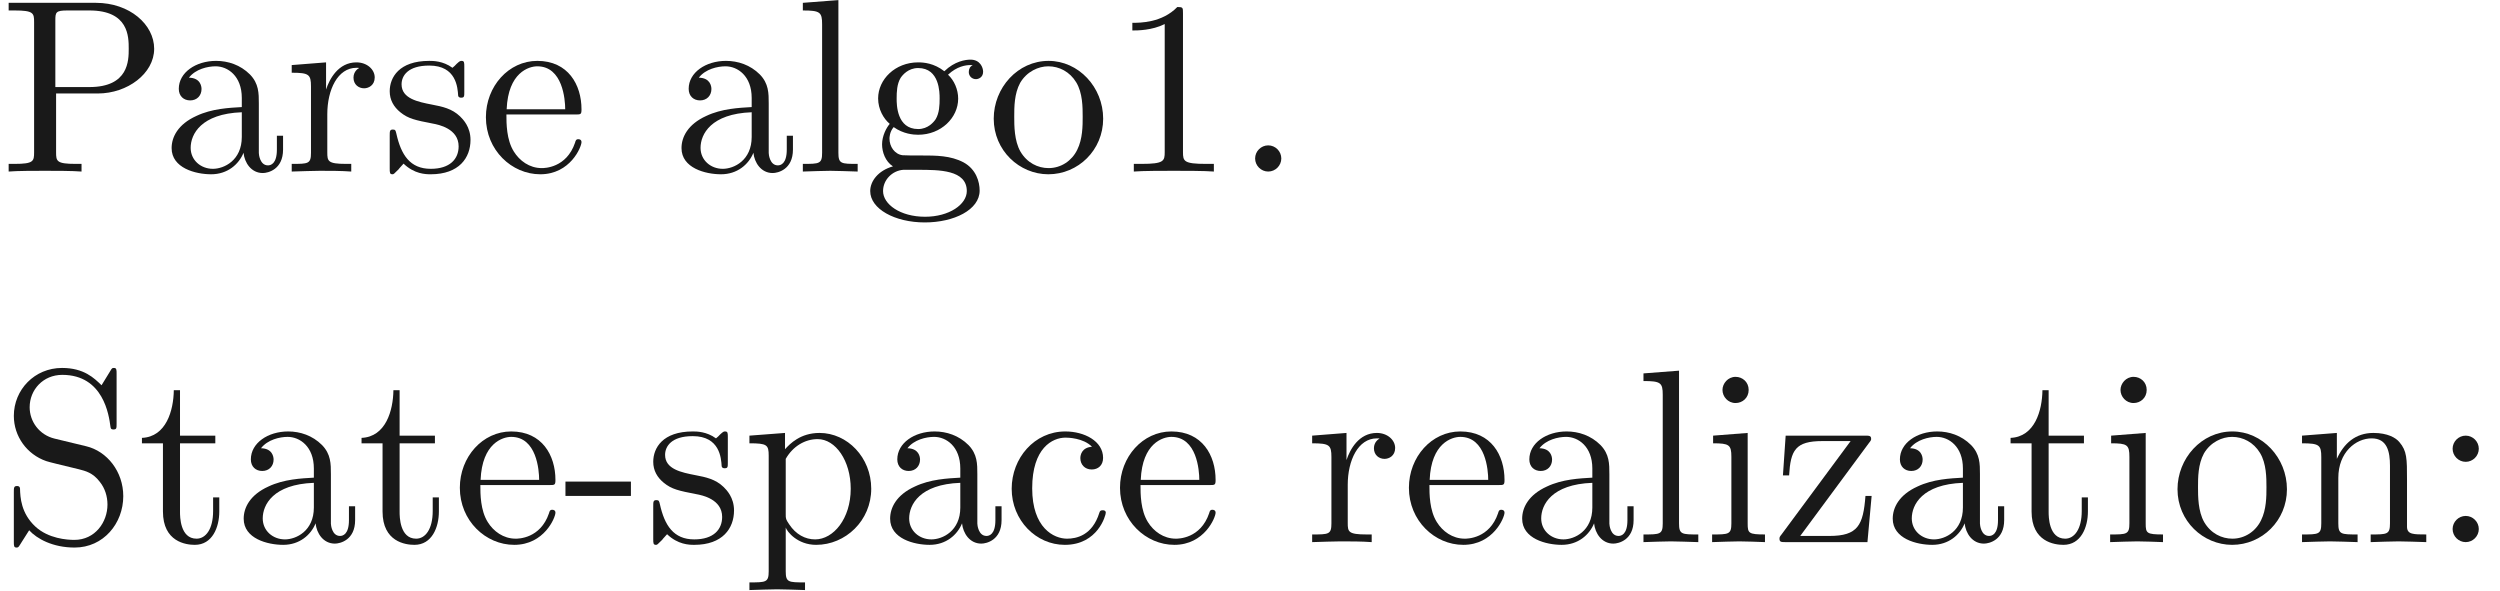
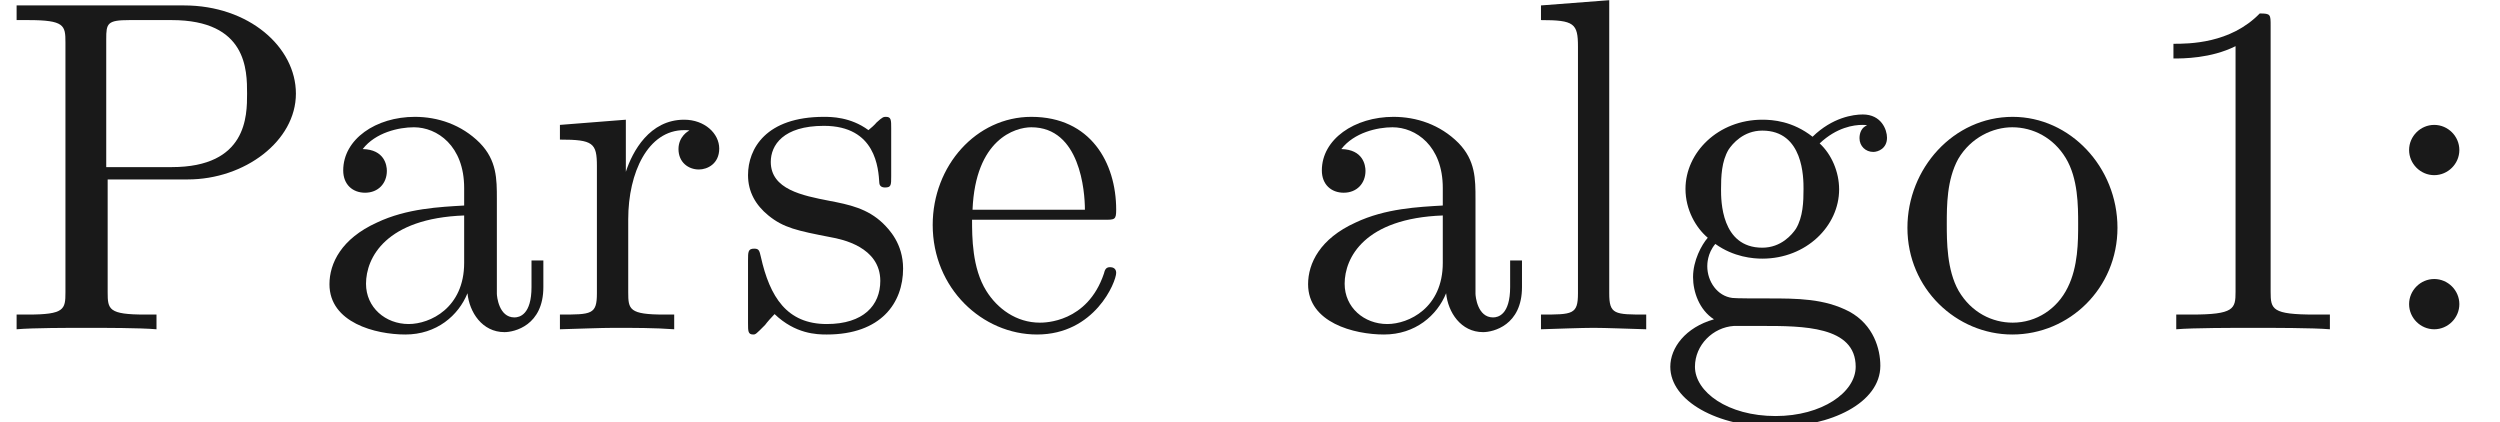
- <svg xmlns="http://www.w3.org/2000/svg" xmlns:ns1="http://github.com/leegao/readme2tex/" xmlns:xlink="http://www.w3.org/1999/xlink" height="23.8pt" ns1:offset="0" version="1.1" viewBox="89.796 -59.591 100.817 23.8" width="100.817pt">
+ <svg xmlns="http://www.w3.org/2000/svg" xmlns:ns1="http://github.com/leegao/readme2tex/" xmlns:xlink="http://www.w3.org/1999/xlink" height="8.856pt" ns1:offset="0" version="1.1" viewBox="108.96 -57.1 52.525 8.856" width="52.525pt">
  <defs>
-     <path d="M2.75-1.863V-2.441H.11V-1.863H2.75Z" id="g0-45" />
-     <path d="M1.913-.528C1.913-.817 1.674-1.056 1.385-1.056S.857-.817 .857-.528S1.096 0 1.385 0S1.913-.239 1.913-.528Z" id="g0-46" />
    <path d="M2.929-6.376C2.929-6.615 2.929-6.635 2.7-6.635C2.082-5.998 1.205-5.998 .887-5.998V-5.689C1.086-5.689 1.674-5.689 2.192-5.948V-.787C2.192-.428 2.162-.309 1.265-.309H.946V0C1.295-.03 2.162-.03 2.56-.03S3.826-.03 4.174 0V-.309H3.856C2.959-.309 2.929-.418 2.929-.787V-6.376Z" id="g0-49" />
    <path d="M1.913-3.766C1.913-4.055 1.674-4.294 1.385-4.294S.857-4.055 .857-3.766S1.096-3.238 1.385-3.238S1.913-3.477 1.913-3.766ZM1.913-.528C1.913-.817 1.674-1.056 1.385-1.056S.857-.817 .857-.528S1.096 0 1.385 0S1.913-.239 1.913-.528Z" id="g0-58" />
    <path d="M2.262-3.148H3.945C5.141-3.148 6.217-3.955 6.217-4.951C6.217-5.928 5.23-6.804 3.866-6.804H.349V-6.496H.588C1.355-6.496 1.375-6.386 1.375-6.027V-.777C1.375-.418 1.355-.309 .588-.309H.349V0C.697-.03 1.435-.03 1.813-.03S2.939-.03 3.288 0V-.309H3.049C2.281-.309 2.262-.418 2.262-.777V-3.148ZM2.232-3.407V-6.097C2.232-6.426 2.252-6.496 2.72-6.496H3.606C5.191-6.496 5.191-5.44 5.191-4.951C5.191-4.483 5.191-3.407 3.606-3.407H2.232Z" id="g0-80" />
-     <path d="M3.477-3.866L2.202-4.174C1.584-4.324 1.196-4.862 1.196-5.44C1.196-6.137 1.733-6.745 2.511-6.745C4.174-6.745 4.394-5.111 4.453-4.663C4.463-4.603 4.463-4.543 4.573-4.543C4.702-4.543 4.702-4.593 4.702-4.782V-6.785C4.702-6.954 4.702-7.024 4.593-7.024C4.523-7.024 4.513-7.014 4.443-6.894L4.095-6.326C3.796-6.615 3.387-7.024 2.501-7.024C1.395-7.024 .558-6.147 .558-5.091C.558-4.264 1.086-3.537 1.863-3.268C1.973-3.228 2.481-3.108 3.178-2.939C3.447-2.869 3.746-2.8 4.025-2.431C4.234-2.172 4.334-1.843 4.334-1.514C4.334-.807 3.836-.09 2.999-.09C2.71-.09 1.953-.139 1.425-.628C.847-1.166 .817-1.803 .807-2.162C.797-2.262 .717-2.262 .687-2.262C.558-2.262 .558-2.192 .558-2.012V-.02C.558 .149 .558 .219 .667 .219C.737 .219 .747 .199 .817 .09C.817 .08 .847 .05 1.176-.478C1.484-.139 2.122 .219 3.009 .219C4.174 .219 4.971-.757 4.971-1.853C4.971-2.849 4.314-3.666 3.477-3.866Z" id="g0-83" />
    <path d="M3.318-.757C3.357-.359 3.626 .06 4.095 .06C4.304 .06 4.912-.08 4.912-.887V-1.445H4.663V-.887C4.663-.309 4.413-.249 4.304-.249C3.975-.249 3.935-.697 3.935-.747V-2.74C3.935-3.158 3.935-3.547 3.577-3.915C3.188-4.304 2.69-4.463 2.212-4.463C1.395-4.463 .707-3.995 .707-3.337C.707-3.039 .907-2.869 1.166-2.869C1.445-2.869 1.624-3.068 1.624-3.328C1.624-3.447 1.574-3.776 1.116-3.786C1.385-4.134 1.873-4.244 2.192-4.244C2.68-4.244 3.248-3.856 3.248-2.969V-2.6C2.74-2.57 2.042-2.54 1.415-2.242C.667-1.903 .418-1.385 .418-.946C.418-.139 1.385 .11 2.012 .11C2.67 .11 3.128-.289 3.318-.757ZM3.248-2.391V-1.395C3.248-.448 2.531-.11 2.082-.11C1.594-.11 1.186-.458 1.186-.956C1.186-1.504 1.604-2.331 3.248-2.391Z" id="g0-97" />
-     <path d="M1.166-2.172C1.166-3.796 1.983-4.214 2.511-4.214C2.6-4.214 3.228-4.204 3.577-3.846C3.168-3.816 3.108-3.517 3.108-3.387C3.108-3.128 3.288-2.929 3.567-2.929C3.826-2.929 4.025-3.098 4.025-3.397C4.025-4.075 3.268-4.463 2.501-4.463C1.255-4.463 .339-3.387 .339-2.152C.339-.877 1.325 .11 2.481 .11C3.816 .11 4.134-1.086 4.134-1.186S4.035-1.285 4.005-1.285C3.915-1.285 3.895-1.245 3.875-1.186C3.587-.259 2.939-.139 2.57-.139C2.042-.139 1.166-.568 1.166-2.172Z" id="g0-99" />
    <path d="M1.116-2.511C1.176-3.995 2.012-4.244 2.351-4.244C3.377-4.244 3.477-2.899 3.477-2.511H1.116ZM1.106-2.301H3.885C4.105-2.301 4.134-2.301 4.134-2.511C4.134-3.497 3.597-4.463 2.351-4.463C1.196-4.463 .279-3.437 .279-2.192C.279-.857 1.325 .11 2.471 .11C3.686 .11 4.134-.996 4.134-1.186C4.134-1.285 4.055-1.305 4.005-1.305C3.915-1.305 3.895-1.245 3.875-1.166C3.527-.139 2.63-.139 2.531-.139C2.032-.139 1.634-.438 1.405-.807C1.106-1.285 1.106-1.943 1.106-2.301Z" id="g0-101" />
    <path d="M2.212-1.714C1.345-1.714 1.345-2.71 1.345-2.939C1.345-3.208 1.355-3.527 1.504-3.776C1.584-3.895 1.813-4.174 2.212-4.174C3.078-4.174 3.078-3.178 3.078-2.949C3.078-2.68 3.068-2.361 2.919-2.112C2.839-1.993 2.61-1.714 2.212-1.714ZM1.056-1.325C1.056-1.365 1.056-1.594 1.225-1.793C1.614-1.514 2.022-1.484 2.212-1.484C3.138-1.484 3.826-2.172 3.826-2.939C3.826-3.308 3.666-3.676 3.417-3.905C3.776-4.244 4.134-4.294 4.314-4.294C4.334-4.294 4.384-4.294 4.413-4.284C4.304-4.244 4.254-4.134 4.254-4.015C4.254-3.846 4.384-3.726 4.543-3.726C4.643-3.726 4.832-3.796 4.832-4.025C4.832-4.194 4.712-4.513 4.324-4.513C4.125-4.513 3.686-4.453 3.268-4.045C2.849-4.374 2.431-4.403 2.212-4.403C1.285-4.403 .598-3.716 .598-2.949C.598-2.511 .817-2.132 1.066-1.923C.936-1.773 .757-1.445 .757-1.096C.757-.787 .887-.408 1.196-.209C.598-.04 .279 .389 .279 .787C.279 1.504 1.265 2.052 2.481 2.052C3.656 2.052 4.692 1.544 4.692 .767C4.692 .418 4.553-.09 4.045-.369C3.517-.648 2.939-.648 2.331-.648C2.082-.648 1.654-.648 1.584-.658C1.265-.697 1.056-1.006 1.056-1.325ZM2.491 1.823C1.484 1.823 .797 1.315 .797 .787C.797 .329 1.176-.04 1.614-.07H2.202C3.059-.07 4.174-.07 4.174 .787C4.174 1.325 3.467 1.823 2.491 1.823Z" id="g0-103" />
-     <path d="M1.763-4.403L.369-4.294V-3.985C1.016-3.985 1.106-3.925 1.106-3.437V-.757C1.106-.309 .996-.309 .329-.309V0C.648-.01 1.186-.03 1.425-.03C1.773-.03 2.122-.01 2.461 0V-.309C1.803-.309 1.763-.359 1.763-.747V-4.403ZM1.803-6.137C1.803-6.456 1.554-6.665 1.275-6.665C.966-6.665 .747-6.396 .747-6.137C.747-5.868 .966-5.609 1.275-5.609C1.554-5.609 1.803-5.818 1.803-6.137Z" id="g0-105" />
    <path d="M1.763-6.914L.329-6.804V-6.496C1.026-6.496 1.106-6.426 1.106-5.938V-.757C1.106-.309 .996-.309 .329-.309V0C.658-.01 1.186-.03 1.435-.03S2.172-.01 2.54 0V-.309C1.873-.309 1.763-.309 1.763-.757V-6.914Z" id="g0-108" />
-     <path d="M1.096-3.427V-.757C1.096-.309 .986-.309 .319-.309V0C.667-.01 1.176-.03 1.445-.03C1.704-.03 2.222-.01 2.56 0V-.309C1.893-.309 1.783-.309 1.783-.757V-2.59C1.783-3.626 2.491-4.184 3.128-4.184C3.756-4.184 3.866-3.646 3.866-3.078V-.757C3.866-.309 3.756-.309 3.088-.309V0C3.437-.01 3.945-.03 4.214-.03C4.473-.03 4.991-.01 5.33 0V-.309C4.812-.309 4.563-.309 4.553-.608V-2.511C4.553-3.367 4.553-3.676 4.244-4.035C4.105-4.204 3.776-4.403 3.198-4.403C2.471-4.403 2.002-3.975 1.724-3.357V-4.403L.319-4.294V-3.985C1.016-3.985 1.096-3.915 1.096-3.427Z" id="g0-110" />
    <path d="M4.692-2.132C4.692-3.407 3.696-4.463 2.491-4.463C1.245-4.463 .279-3.377 .279-2.132C.279-.847 1.315 .11 2.481 .11C3.686 .11 4.692-.867 4.692-2.132ZM2.491-.139C2.062-.139 1.624-.349 1.355-.807C1.106-1.245 1.106-1.853 1.106-2.212C1.106-2.6 1.106-3.138 1.345-3.577C1.614-4.035 2.082-4.244 2.481-4.244C2.919-4.244 3.347-4.025 3.606-3.597S3.866-2.59 3.866-2.212C3.866-1.853 3.866-1.315 3.646-.877C3.427-.428 2.989-.139 2.491-.139Z" id="g0-111" />
-     <path d="M1.714-3.746V-4.403L.279-4.294V-3.985C.986-3.985 1.056-3.925 1.056-3.487V1.176C1.056 1.624 .946 1.624 .279 1.624V1.933C.618 1.923 1.136 1.903 1.395 1.903C1.664 1.903 2.172 1.923 2.521 1.933V1.624C1.853 1.624 1.743 1.624 1.743 1.176V-.498V-.588C1.793-.428 2.212 .11 2.969 .11C4.154 .11 5.191-.867 5.191-2.152C5.191-3.417 4.224-4.403 3.108-4.403C2.331-4.403 1.913-3.965 1.714-3.746ZM1.743-1.136V-3.357C2.032-3.866 2.521-4.154 3.029-4.154C3.756-4.154 4.364-3.278 4.364-2.152C4.364-.946 3.666-.11 2.929-.11C2.531-.11 2.152-.309 1.883-.717C1.743-.927 1.743-.936 1.743-1.136Z" id="g0-112" />
    <path d="M1.664-3.308V-4.403L.279-4.294V-3.985C.976-3.985 1.056-3.915 1.056-3.427V-.757C1.056-.309 .946-.309 .279-.309V0C.667-.01 1.136-.03 1.415-.03C1.813-.03 2.281-.03 2.68 0V-.309H2.471C1.733-.309 1.714-.418 1.714-.777V-2.311C1.714-3.298 2.132-4.184 2.889-4.184C2.959-4.184 2.979-4.184 2.999-4.174C2.969-4.164 2.77-4.045 2.77-3.786C2.77-3.507 2.979-3.357 3.198-3.357C3.377-3.357 3.626-3.477 3.626-3.796S3.318-4.403 2.889-4.403C2.162-4.403 1.803-3.736 1.664-3.308Z" id="g0-114" />
    <path d="M2.072-1.933C2.291-1.893 3.108-1.733 3.108-1.016C3.108-.508 2.76-.11 1.983-.11C1.146-.11 .787-.677 .598-1.524C.568-1.654 .558-1.694 .458-1.694C.329-1.694 .329-1.624 .329-1.445V-.13C.329 .04 .329 .11 .438 .11C.488 .11 .498 .1 .687-.09C.707-.11 .707-.13 .887-.319C1.325 .1 1.773 .11 1.983 .11C3.128 .11 3.587-.558 3.587-1.275C3.587-1.803 3.288-2.102 3.168-2.222C2.839-2.54 2.451-2.62 2.032-2.7C1.474-2.809 .807-2.939 .807-3.517C.807-3.866 1.066-4.274 1.923-4.274C3.019-4.274 3.068-3.377 3.088-3.068C3.098-2.979 3.188-2.979 3.208-2.979C3.337-2.979 3.337-3.029 3.337-3.218V-4.224C3.337-4.394 3.337-4.463 3.228-4.463C3.178-4.463 3.158-4.463 3.029-4.344C2.999-4.304 2.899-4.214 2.859-4.184C2.481-4.463 2.072-4.463 1.923-4.463C.707-4.463 .329-3.796 .329-3.238C.329-2.889 .488-2.61 .757-2.391C1.076-2.132 1.355-2.072 2.072-1.933Z" id="g0-115" />
-     <path d="M1.724-3.985H3.148V-4.294H1.724V-6.127H1.474C1.465-5.31 1.166-4.244 .189-4.204V-3.985H1.036V-1.235C1.036-.01 1.963 .11 2.321 .11C3.029 .11 3.308-.598 3.308-1.235V-1.803H3.059V-1.255C3.059-.518 2.76-.139 2.391-.139C1.724-.139 1.724-1.046 1.724-1.215V-3.985Z" id="g0-116" />
-     <path d="M3.885-3.995C3.975-4.105 3.975-4.125 3.975-4.164C3.975-4.294 3.895-4.294 3.716-4.294H.528L.418-2.69H.667C.727-3.706 .917-4.075 2.012-4.075H3.148L.369-.319C.279-.209 .279-.189 .279-.139C.279 0 .349 0 .538 0H3.826L3.995-1.863H3.746C3.656-.687 3.447-.249 2.291-.249H1.116L3.885-3.995Z" id="g0-122" />
  </defs>
  <g fill-opacity="0.9" id="page1">
-     <use x="89.796" y="-52.673" xlink:href="#g0-80" />
-     <use x="96.299" y="-52.673" xlink:href="#g0-97" />
-     <use x="101.281" y="-52.673" xlink:href="#g0-114" />
-     <use x="105.183" y="-52.673" xlink:href="#g0-115" />
-     <use x="109.112" y="-52.673" xlink:href="#g0-101" />
-     <use x="116.861" y="-52.673" xlink:href="#g0-97" />
-     <use x="121.843" y="-52.673" xlink:href="#g0-108" />
-     <use x="124.61" y="-52.673" xlink:href="#g0-103" />
-     <use x="129.591" y="-52.673" xlink:href="#g0-111" />
-     <use x="134.573" y="-52.673" xlink:href="#g0-49" />
-     <use x="139.554" y="-52.673" xlink:href="#g0-46" />
-     <use x="89.796" y="-37.729" xlink:href="#g0-83" />
-     <use x="95.331" y="-37.729" xlink:href="#g0-116" />
-     <use x="99.205" y="-37.729" xlink:href="#g0-97" />
-     <use x="104.187" y="-37.729" xlink:href="#g0-116" />
-     <use x="108.061" y="-37.729" xlink:href="#g0-101" />
-     <use x="112.489" y="-37.729" xlink:href="#g0-45" />
-     <use x="115.81" y="-37.729" xlink:href="#g0-115" />
-     <use x="119.739" y="-37.729" xlink:href="#g0-112" />
-     <use x="125.274" y="-37.729" xlink:href="#g0-97" />
-     <use x="130.255" y="-37.729" xlink:href="#g0-99" />
-     <use x="134.683" y="-37.729" xlink:href="#g0-101" />
-     <use x="142.432" y="-37.729" xlink:href="#g0-114" />
-     <use x="146.334" y="-37.729" xlink:href="#g0-101" />
-     <use x="150.762" y="-37.729" xlink:href="#g0-97" />
-     <use x="155.743" y="-37.729" xlink:href="#g0-108" />
-     <use x="158.511" y="-37.729" xlink:href="#g0-105" />
-     <use x="161.278" y="-37.729" xlink:href="#g0-122" />
-     <use x="165.706" y="-37.729" xlink:href="#g0-97" />
-     <use x="170.687" y="-37.729" xlink:href="#g0-116" />
-     <use x="174.562" y="-37.729" xlink:href="#g0-105" />
-     <use x="177.329" y="-37.729" xlink:href="#g0-111" />
-     <use x="182.31" y="-37.729" xlink:href="#g0-110" />
-     <use x="187.845" y="-37.729" xlink:href="#g0-58" />
+     <use x="108.96" y="-50.182" xlink:href="#g0-80" />
+     <use x="115.464" y="-50.182" xlink:href="#g0-97" />
+     <use x="120.445" y="-50.182" xlink:href="#g0-114" />
+     <use x="124.347" y="-50.182" xlink:href="#g0-115" />
+     <use x="128.277" y="-50.182" xlink:href="#g0-101" />
+     <use x="136.025" y="-50.182" xlink:href="#g0-97" />
+     <use x="141.007" y="-50.182" xlink:href="#g0-108" />
+     <use x="143.774" y="-50.182" xlink:href="#g0-103" />
+     <use x="148.756" y="-50.182" xlink:href="#g0-111" />
+     <use x="153.737" y="-50.182" xlink:href="#g0-49" />
+     <use x="158.718" y="-50.182" xlink:href="#g0-58" />
  </g>
</svg>
